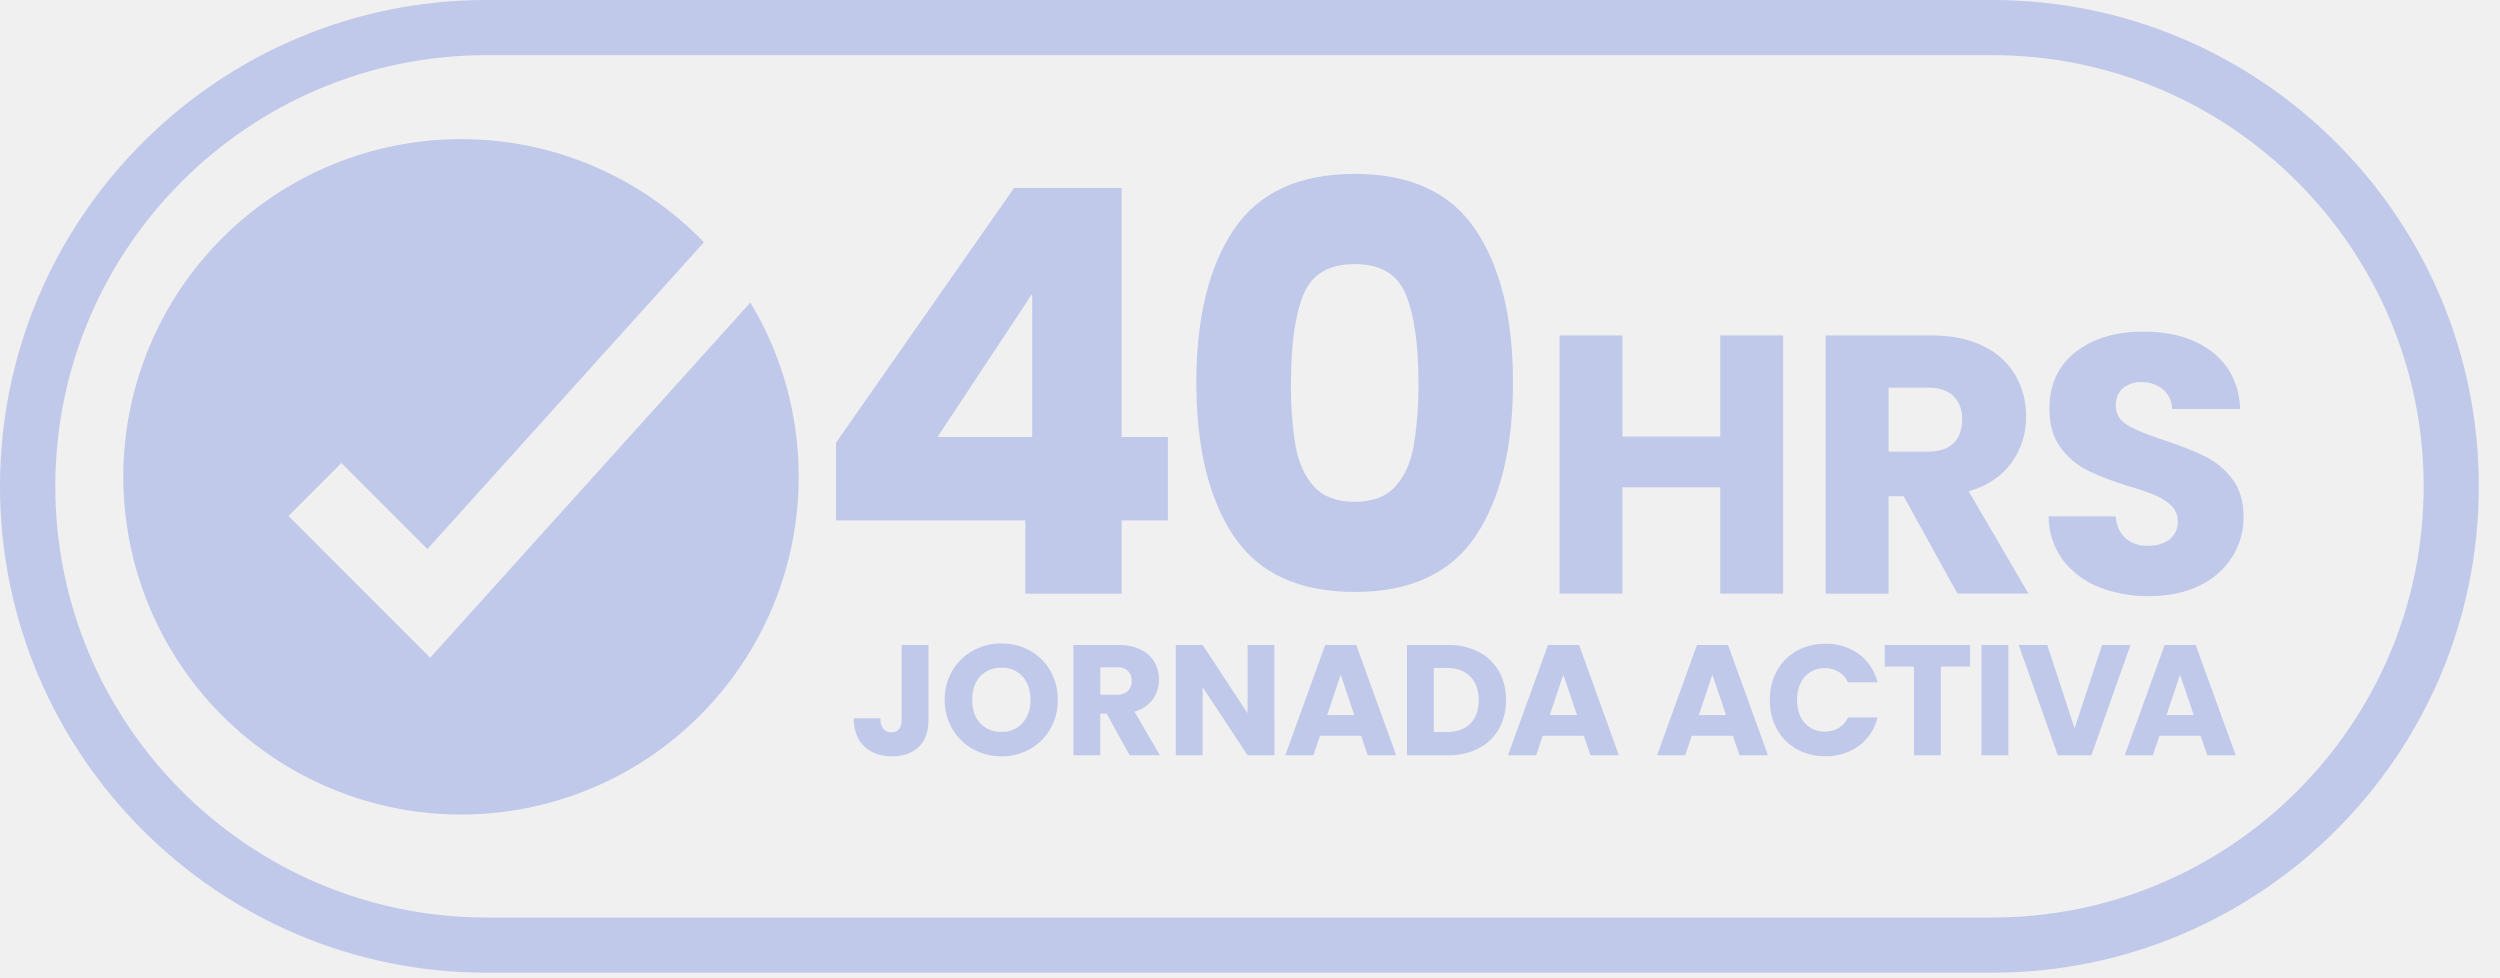
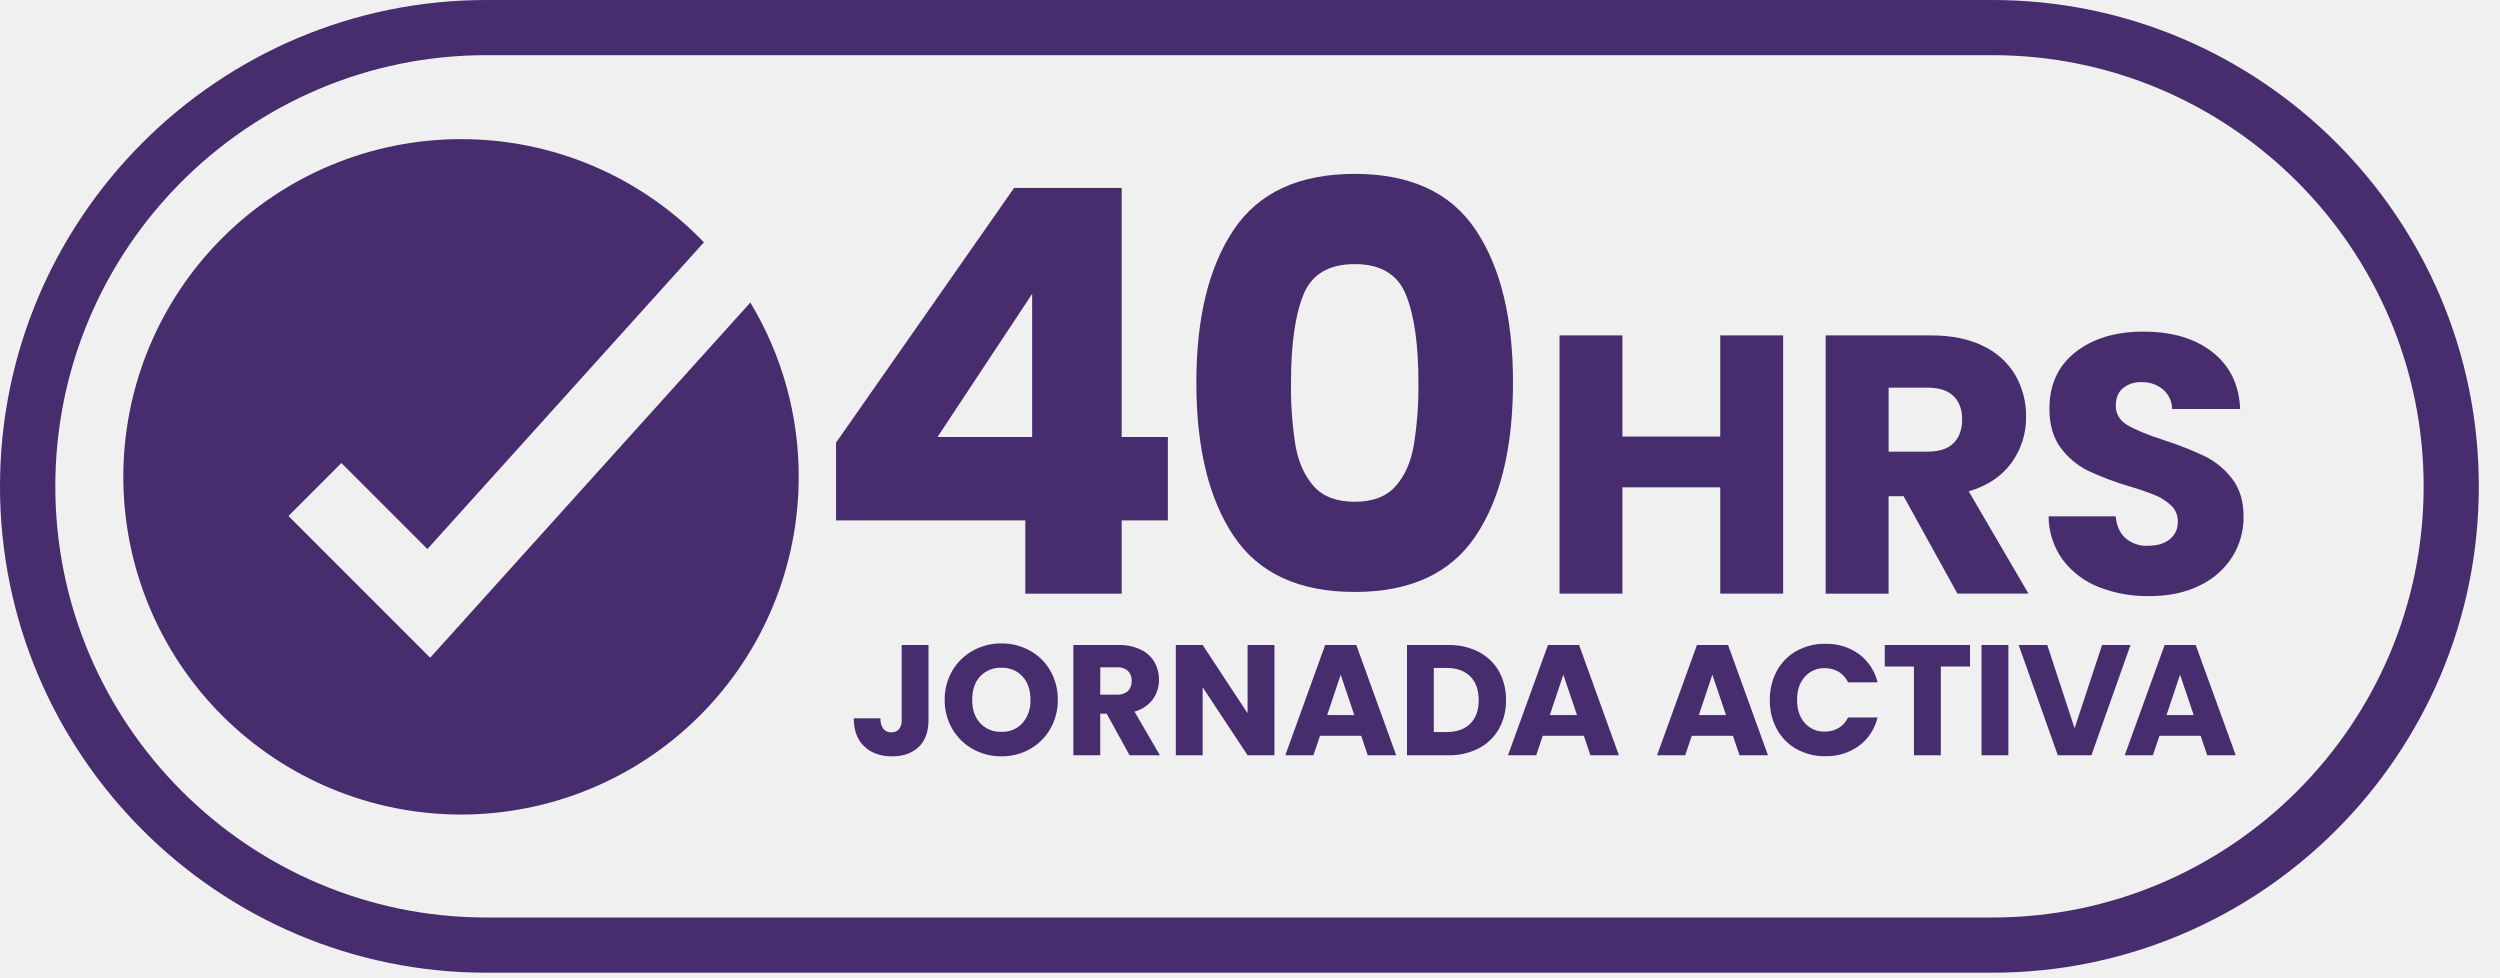
- <svg xmlns="http://www.w3.org/2000/svg" width="87" height="34" viewBox="0 0 87 34" fill="currentColor">
-   <g clip-path="url(#clip0_3428_1222)">
-     <path d="M14.97 22.889L10.038 17.956L11.88 16.114L14.873 19.107L24.497 8.432C23.402 7.295 22.089 6.391 20.637 5.774C19.184 5.157 17.622 4.84 16.043 4.842C12.926 4.842 9.937 6.08 7.733 8.284C5.529 10.488 4.291 13.477 4.291 16.594C4.291 18.137 4.595 19.666 5.186 21.091C5.776 22.517 6.642 23.813 7.733 24.904C8.825 25.995 10.12 26.861 11.546 27.451C12.972 28.042 14.5 28.346 16.043 28.346C19.16 28.346 22.149 27.108 24.353 24.904C26.557 22.7 27.795 19.711 27.795 16.594C27.799 14.457 27.217 12.359 26.112 10.529L14.97 22.889Z" fill="#C1C9EB" />
-     <path d="M29.094 18.109V15.404L35.29 6.541H39.034V15.207H40.642V18.11H39.034V20.659H35.681V18.11L29.094 18.109ZM35.919 10.226L32.625 15.207H35.919V10.226Z" fill="#C1C9EB" />
-     <path d="M42.936 7.992C43.806 6.698 45.208 6.051 47.143 6.051C49.077 6.051 50.479 6.698 51.348 7.992C52.217 9.286 52.652 11.058 52.652 13.306C52.652 15.581 52.218 17.365 51.348 18.659C50.479 19.953 49.077 20.6 47.143 20.6C45.208 20.6 43.806 19.953 42.936 18.659C42.067 17.365 41.632 15.581 41.633 13.306C41.633 11.058 42.067 9.286 42.936 7.992ZM48.926 10.257C48.639 9.546 48.045 9.191 47.143 9.191C46.24 9.191 45.646 9.546 45.358 10.257C45.071 10.967 44.927 11.983 44.927 13.306C44.915 14.044 44.968 14.782 45.084 15.511C45.188 16.093 45.4 16.564 45.721 16.923C46.041 17.282 46.515 17.462 47.143 17.462C47.77 17.462 48.244 17.282 48.564 16.923C48.884 16.563 49.095 16.093 49.197 15.511C49.316 14.782 49.371 14.044 49.361 13.306C49.361 11.985 49.216 10.969 48.926 10.257Z" fill="#C1C9EB" />
-     <path d="M62.053 11.672V20.658H59.865V16.959H56.46V20.658H54.272V11.672H56.46V15.192H59.865V11.672H62.053Z" fill="#C1C9EB" />
-     <path d="M68.118 20.658L66.246 17.267H65.722V20.659H63.533V11.672H67.207C67.917 11.672 68.521 11.796 69.018 12.043C69.485 12.262 69.876 12.617 70.138 13.061C70.387 13.5 70.515 13.996 70.508 14.501C70.516 15.074 70.339 15.635 70.003 16.101C69.665 16.57 69.168 16.903 68.512 17.099L70.591 20.658H68.118ZM65.724 15.717H67.081C67.482 15.717 67.783 15.619 67.982 15.423C68.182 15.226 68.282 14.949 68.283 14.591C68.283 14.25 68.183 13.98 67.982 13.784C67.781 13.588 67.481 13.49 67.081 13.49H65.724V15.717Z" fill="#C1C9EB" />
-     <path d="M73.031 20.427C72.535 20.233 72.103 19.905 71.783 19.48C71.465 19.04 71.293 18.512 71.291 17.969H73.624C73.658 18.302 73.773 18.556 73.97 18.731C74.183 18.912 74.458 19.006 74.738 18.993C75.062 18.993 75.318 18.919 75.506 18.769C75.598 18.695 75.672 18.6 75.721 18.492C75.77 18.384 75.792 18.267 75.787 18.148C75.79 18.046 75.772 17.944 75.733 17.849C75.694 17.755 75.637 17.669 75.563 17.598C75.403 17.446 75.216 17.325 75.012 17.239C74.709 17.116 74.399 17.009 74.084 16.92C73.598 16.776 73.123 16.597 72.664 16.382C72.289 16.197 71.965 15.925 71.716 15.588C71.452 15.239 71.32 14.782 71.32 14.219C71.32 13.383 71.623 12.727 72.229 12.252C72.835 11.776 73.624 11.539 74.597 11.541C75.586 11.541 76.384 11.778 76.99 12.252C77.597 12.725 77.92 13.386 77.959 14.234H75.591C75.589 14.103 75.559 13.975 75.504 13.857C75.448 13.739 75.369 13.634 75.27 13.549C75.058 13.377 74.789 13.288 74.516 13.299C74.283 13.288 74.055 13.364 73.875 13.511C73.712 13.652 73.629 13.854 73.629 14.119C73.629 14.409 73.766 14.635 74.039 14.797C74.313 14.959 74.739 15.134 75.32 15.322C75.804 15.478 76.278 15.665 76.739 15.883C77.108 16.067 77.43 16.335 77.68 16.664C77.944 17.005 78.076 17.444 78.076 17.982C78.082 18.474 77.946 18.958 77.686 19.375C77.409 19.808 77.017 20.154 76.553 20.374C76.058 20.621 75.474 20.745 74.8 20.745C74.195 20.756 73.594 20.648 73.031 20.427Z" fill="#C1C9EB" />
-     <path d="M32.312 22.445V25.058C32.312 25.462 32.199 25.775 31.971 25.993C31.743 26.211 31.436 26.321 31.05 26.321C30.645 26.321 30.321 26.206 30.077 25.976C29.834 25.747 29.712 25.421 29.711 24.998H30.64C30.631 25.127 30.666 25.255 30.738 25.362C30.773 25.403 30.816 25.436 30.866 25.457C30.915 25.478 30.969 25.488 31.022 25.485C31.072 25.487 31.121 25.479 31.166 25.46C31.211 25.441 31.252 25.412 31.285 25.376C31.353 25.285 31.386 25.172 31.378 25.058V22.445H32.312Z" fill="#C1C9EB" />
-     <path d="M33.857 26.069C33.559 25.904 33.312 25.662 33.141 25.367C32.962 25.059 32.87 24.709 32.875 24.353C32.87 23.998 32.962 23.648 33.141 23.341C33.312 23.048 33.56 22.806 33.857 22.642C34.16 22.474 34.502 22.387 34.849 22.391C35.196 22.387 35.537 22.474 35.841 22.642C36.137 22.805 36.383 23.047 36.551 23.341C36.727 23.649 36.816 23.999 36.811 24.353C36.816 24.708 36.726 25.059 36.549 25.367C36.38 25.661 36.134 25.904 35.838 26.069C35.536 26.238 35.195 26.324 34.849 26.32C34.502 26.324 34.16 26.237 33.857 26.069ZM35.584 25.162C35.776 24.937 35.874 24.648 35.86 24.353C35.86 24.014 35.768 23.743 35.584 23.541C35.491 23.44 35.376 23.36 35.249 23.308C35.121 23.256 34.984 23.231 34.846 23.237C34.709 23.232 34.572 23.256 34.445 23.308C34.318 23.36 34.203 23.438 34.109 23.538C33.925 23.738 33.833 24.01 33.833 24.353C33.833 24.696 33.925 24.967 34.109 25.165C34.203 25.265 34.317 25.345 34.444 25.397C34.572 25.449 34.709 25.474 34.846 25.468C34.984 25.474 35.122 25.45 35.249 25.397C35.377 25.344 35.491 25.264 35.584 25.162Z" fill="#C1C9EB" />
-     <path d="M39.31 26.284L38.512 24.835H38.288V26.284H37.353V22.446H38.922C39.189 22.438 39.453 22.493 39.695 22.605C39.895 22.698 40.062 22.85 40.174 23.039C40.28 23.227 40.335 23.439 40.332 23.654C40.336 23.899 40.26 24.139 40.117 24.338C39.958 24.547 39.734 24.698 39.48 24.764L40.365 26.284H39.31ZM38.288 24.174H38.869C39.009 24.184 39.148 24.139 39.254 24.048C39.299 24 39.333 23.945 39.355 23.884C39.377 23.822 39.387 23.758 39.383 23.693C39.386 23.63 39.377 23.566 39.355 23.507C39.332 23.448 39.298 23.394 39.254 23.349C39.202 23.303 39.14 23.268 39.074 23.247C39.008 23.225 38.938 23.217 38.869 23.222H38.29L38.288 24.174Z" fill="#C1C9EB" />
-     <path d="M44.35 26.283H43.416L41.852 23.916V26.283H40.918V22.445H41.852L43.416 24.822V22.445H44.351L44.35 26.283Z" fill="#C1C9EB" />
-     <path d="M47.369 25.605H45.937L45.707 26.283H44.728L46.117 22.445H47.199L48.587 26.284H47.598L47.369 25.605ZM47.129 24.884L46.656 23.479L46.186 24.884H47.129Z" fill="#C1C9EB" />
-     <path d="M51.46 22.687C51.755 22.839 51.999 23.073 52.163 23.361C52.332 23.668 52.417 24.015 52.409 24.365C52.416 24.714 52.331 25.059 52.163 25.365C51.999 25.655 51.754 25.89 51.458 26.043C51.131 26.209 50.767 26.291 50.401 26.284H48.963V22.446H50.401C50.768 22.438 51.133 22.52 51.46 22.687ZM51.164 25.184C51.36 24.991 51.459 24.718 51.459 24.365C51.459 24.011 51.36 23.736 51.164 23.539C50.967 23.343 50.692 23.244 50.338 23.244H49.896V25.475H50.344C50.695 25.475 50.968 25.378 51.164 25.184Z" fill="#C1C9EB" />
-     <path d="M55.119 25.605H53.687L53.46 26.284H52.477L53.87 22.445H54.952L56.338 26.284H55.345L55.119 25.605ZM54.879 24.884L54.404 23.479L53.933 24.884H54.879Z" fill="#C1C9EB" />
-     <path d="M60.306 25.605H58.874L58.645 26.283H57.666L59.054 22.445H60.136L61.525 26.284H60.536L60.306 25.605ZM60.066 24.884L59.59 23.479L59.12 24.884H60.066Z" fill="#C1C9EB" />
-     <path d="M61.835 23.345C61.994 23.054 62.232 22.814 62.521 22.651C62.826 22.483 63.17 22.399 63.519 22.405C63.938 22.392 64.349 22.517 64.689 22.76C65.015 23.002 65.245 23.35 65.339 23.744H64.312C64.241 23.592 64.127 23.464 63.984 23.377C63.839 23.293 63.673 23.249 63.505 23.252C63.373 23.247 63.243 23.272 63.122 23.324C63.001 23.376 62.893 23.454 62.806 23.553C62.627 23.753 62.538 24.02 62.538 24.356C62.538 24.692 62.627 24.96 62.806 25.16C62.893 25.259 63.001 25.337 63.122 25.388C63.243 25.44 63.374 25.465 63.505 25.46C63.673 25.463 63.839 25.42 63.984 25.335C64.127 25.248 64.242 25.121 64.312 24.968H65.339C65.246 25.364 65.016 25.715 64.689 25.957C64.349 26.201 63.938 26.327 63.52 26.315C63.171 26.322 62.827 26.237 62.521 26.069C62.233 25.907 61.995 25.667 61.836 25.377C61.669 25.067 61.584 24.719 61.59 24.366C61.583 24.01 61.667 23.659 61.835 23.345Z" fill="#C1C9EB" />
-     <path d="M68.557 22.445V23.195H67.541V26.284H66.605V23.195H65.59V22.446L68.557 22.445Z" fill="#C1C9EB" />
-     <path d="M69.891 22.445V26.284H68.957V22.446L69.891 22.445Z" fill="#C1C9EB" />
-     <path d="M74.142 22.445L72.781 26.284H71.612L70.25 22.446H71.245L72.196 25.344L73.152 22.446L74.142 22.445Z" fill="#C1C9EB" />
-     <path d="M76.582 25.605H75.15L74.92 26.283H73.941L75.33 22.445H76.41L77.804 26.284H76.812L76.582 25.605ZM76.341 24.884L75.866 23.479L75.395 24.884H76.341Z" fill="#C1C9EB" />
-     <path d="M69.338 33.85H16.924C7.592 33.85 0 26.257 0 16.925C0 7.593 7.592 0 16.924 0H69.338C78.671 0 86.263 7.593 86.263 16.924C86.263 26.256 78.671 33.85 69.338 33.85ZM16.924 1.92C8.652 1.92 1.925 8.652 1.925 16.924C1.925 25.197 8.656 31.929 16.928 31.929H69.338C77.612 31.929 84.343 25.198 84.343 16.929C84.343 8.661 77.612 1.92 69.338 1.92H16.924Z" fill="#C1C9EB" />
+ <svg xmlns="http://www.w3.org/2000/svg" width="87" height="34" viewBox="0 0 87 34" fill="none">
+   <g clip-path="url(#clip0_3507_996)">
+     <path d="M14.97 22.889L10.038 17.956L11.88 16.114L14.873 19.107L24.497 8.432C23.402 7.295 22.089 6.391 20.637 5.774C19.184 5.157 17.622 4.84 16.043 4.842C12.926 4.842 9.937 6.08 7.733 8.284C5.529 10.488 4.291 13.477 4.291 16.594C4.291 18.137 4.595 19.666 5.186 21.091C5.776 22.517 6.642 23.813 7.733 24.904C8.825 25.995 10.12 26.861 11.546 27.451C12.972 28.042 14.5 28.346 16.043 28.346C19.16 28.346 22.149 27.108 24.353 24.904C26.557 22.7 27.795 19.711 27.795 16.594C27.799 14.457 27.217 12.359 26.112 10.529L14.97 22.889Z" fill="#472C6E" />
+     <path d="M29.094 18.109V15.404L35.29 6.541H39.034V15.207H40.642V18.11H39.034V20.659H35.681V18.11L29.094 18.109ZM35.919 10.226L32.625 15.207H35.919V10.226Z" fill="#472C6E" />
+     <path d="M42.936 7.992C43.806 6.698 45.208 6.051 47.143 6.051C49.077 6.051 50.479 6.698 51.348 7.992C52.217 9.286 52.652 11.058 52.652 13.306C52.652 15.581 52.218 17.365 51.348 18.659C50.479 19.953 49.077 20.6 47.143 20.6C45.208 20.6 43.806 19.953 42.936 18.659C42.067 17.365 41.632 15.581 41.633 13.306C41.633 11.058 42.067 9.286 42.936 7.992ZM48.926 10.257C48.639 9.546 48.045 9.191 47.143 9.191C46.24 9.191 45.646 9.546 45.358 10.257C45.071 10.967 44.927 11.983 44.927 13.306C44.915 14.044 44.968 14.782 45.084 15.511C45.188 16.093 45.4 16.564 45.721 16.923C46.041 17.282 46.515 17.462 47.143 17.462C47.77 17.462 48.244 17.282 48.564 16.923C48.884 16.563 49.095 16.093 49.197 15.511C49.316 14.782 49.371 14.044 49.361 13.306C49.361 11.985 49.216 10.969 48.926 10.257Z" fill="#472C6E" />
+     <path d="M62.053 11.672V20.658H59.865V16.959H56.46V20.658H54.272V11.672H56.46V15.192H59.865V11.672H62.053Z" fill="#472C6E" />
+     <path d="M68.118 20.658L66.246 17.267H65.722V20.659H63.533V11.672H67.207C67.917 11.672 68.521 11.796 69.018 12.043C69.485 12.262 69.876 12.617 70.138 13.061C70.387 13.5 70.515 13.996 70.508 14.501C70.516 15.074 70.339 15.635 70.003 16.101C69.665 16.57 69.168 16.903 68.512 17.099L70.591 20.658H68.118ZM65.724 15.717H67.081C67.482 15.717 67.783 15.619 67.982 15.423C68.182 15.226 68.282 14.949 68.283 14.591C68.283 14.25 68.183 13.98 67.982 13.784C67.781 13.588 67.481 13.49 67.081 13.49H65.724V15.717Z" fill="#472C6E" />
+     <path d="M73.031 20.427C72.535 20.233 72.103 19.905 71.783 19.48C71.465 19.04 71.293 18.512 71.291 17.969H73.624C73.658 18.302 73.773 18.556 73.97 18.731C74.183 18.912 74.458 19.006 74.738 18.993C75.062 18.993 75.318 18.919 75.506 18.769C75.598 18.695 75.672 18.6 75.721 18.492C75.77 18.384 75.792 18.267 75.787 18.148C75.79 18.046 75.772 17.944 75.733 17.849C75.694 17.755 75.637 17.669 75.563 17.598C75.403 17.446 75.216 17.325 75.012 17.239C74.709 17.116 74.399 17.009 74.084 16.92C73.598 16.776 73.123 16.597 72.664 16.382C72.289 16.197 71.965 15.925 71.716 15.588C71.452 15.239 71.32 14.782 71.32 14.219C71.32 13.383 71.623 12.727 72.229 12.252C72.835 11.776 73.624 11.539 74.597 11.541C75.586 11.541 76.384 11.778 76.99 12.252C77.597 12.725 77.92 13.386 77.959 14.234H75.591C75.589 14.103 75.559 13.975 75.504 13.857C75.448 13.739 75.369 13.634 75.27 13.549C75.058 13.377 74.789 13.288 74.516 13.299C74.283 13.288 74.055 13.364 73.875 13.511C73.712 13.652 73.629 13.854 73.629 14.119C73.629 14.409 73.766 14.635 74.039 14.797C74.313 14.959 74.739 15.134 75.32 15.322C75.804 15.478 76.278 15.665 76.739 15.883C77.108 16.067 77.43 16.335 77.68 16.664C77.944 17.005 78.076 17.444 78.076 17.982C78.082 18.474 77.946 18.958 77.686 19.375C77.409 19.808 77.017 20.154 76.553 20.374C76.058 20.621 75.474 20.745 74.8 20.745C74.195 20.756 73.594 20.648 73.031 20.427Z" fill="#472C6E" />
+     <path d="M32.312 22.445V25.058C32.312 25.462 32.199 25.775 31.971 25.993C31.743 26.211 31.436 26.321 31.05 26.321C30.645 26.321 30.321 26.206 30.077 25.976C29.834 25.747 29.712 25.421 29.711 24.998H30.64C30.631 25.127 30.666 25.255 30.738 25.362C30.773 25.403 30.816 25.436 30.866 25.457C30.915 25.478 30.969 25.488 31.022 25.485C31.072 25.487 31.121 25.479 31.166 25.46C31.211 25.441 31.252 25.412 31.285 25.376C31.353 25.285 31.386 25.172 31.378 25.058V22.445H32.312Z" fill="#472C6E" />
+     <path d="M33.857 26.069C33.559 25.904 33.312 25.662 33.141 25.367C32.962 25.059 32.87 24.709 32.875 24.353C32.87 23.998 32.962 23.648 33.141 23.341C33.312 23.048 33.56 22.806 33.857 22.642C34.16 22.474 34.502 22.387 34.849 22.391C35.196 22.387 35.537 22.474 35.841 22.642C36.137 22.805 36.383 23.047 36.551 23.341C36.727 23.649 36.816 23.999 36.811 24.353C36.816 24.708 36.726 25.059 36.549 25.367C36.38 25.661 36.134 25.904 35.838 26.069C35.536 26.238 35.195 26.324 34.849 26.32C34.502 26.324 34.16 26.237 33.857 26.069ZM35.584 25.162C35.776 24.937 35.874 24.648 35.86 24.353C35.86 24.014 35.768 23.743 35.584 23.541C35.491 23.44 35.376 23.36 35.249 23.308C35.121 23.256 34.984 23.231 34.846 23.237C34.709 23.232 34.572 23.256 34.445 23.308C34.318 23.36 34.203 23.438 34.109 23.538C33.925 23.738 33.833 24.01 33.833 24.353C33.833 24.696 33.925 24.967 34.109 25.165C34.203 25.265 34.317 25.345 34.444 25.397C34.572 25.449 34.709 25.474 34.846 25.468C34.984 25.474 35.122 25.45 35.249 25.397C35.377 25.344 35.491 25.264 35.584 25.162Z" fill="#472C6E" />
+     <path d="M39.31 26.284L38.512 24.835H38.288V26.284H37.353V22.446H38.922C39.189 22.438 39.453 22.493 39.695 22.605C39.895 22.698 40.062 22.85 40.174 23.039C40.28 23.227 40.335 23.439 40.332 23.654C40.336 23.899 40.26 24.139 40.117 24.338C39.958 24.547 39.734 24.698 39.48 24.764L40.365 26.284H39.31ZM38.288 24.174H38.869C39.009 24.184 39.148 24.139 39.254 24.048C39.299 24 39.333 23.945 39.355 23.884C39.377 23.822 39.387 23.758 39.383 23.693C39.386 23.63 39.377 23.566 39.355 23.507C39.332 23.448 39.298 23.394 39.254 23.349C39.202 23.303 39.14 23.268 39.074 23.247C39.008 23.225 38.938 23.217 38.869 23.222H38.29L38.288 24.174Z" fill="#472C6E" />
+     <path d="M44.35 26.283H43.416L41.852 23.916V26.283H40.918V22.445H41.852L43.416 24.822V22.445H44.351L44.35 26.283Z" fill="#472C6E" />
+     <path d="M47.369 25.605H45.937L45.707 26.283H44.728L46.117 22.445H47.199L48.587 26.284H47.598L47.369 25.605ZM47.129 24.884L46.656 23.479L46.186 24.884H47.129Z" fill="#472C6E" />
+     <path d="M51.46 22.687C51.755 22.839 51.999 23.073 52.163 23.361C52.332 23.668 52.417 24.015 52.409 24.365C52.416 24.714 52.331 25.059 52.163 25.365C51.999 25.655 51.754 25.89 51.458 26.043C51.131 26.209 50.767 26.291 50.401 26.284H48.963V22.446H50.401C50.768 22.438 51.133 22.52 51.46 22.687ZM51.164 25.184C51.36 24.991 51.459 24.718 51.459 24.365C51.459 24.011 51.36 23.736 51.164 23.539C50.967 23.343 50.692 23.244 50.338 23.244H49.896V25.475H50.344C50.695 25.475 50.968 25.378 51.164 25.184Z" fill="#472C6E" />
+     <path d="M55.119 25.605H53.687L53.46 26.284H52.477L53.87 22.445H54.952L56.338 26.284H55.345L55.119 25.605ZM54.879 24.884L54.404 23.479L53.933 24.884H54.879Z" fill="#472C6E" />
+     <path d="M60.306 25.605H58.874L58.645 26.283H57.666L59.054 22.445H60.136L61.525 26.284H60.536L60.306 25.605ZM60.066 24.884L59.59 23.479L59.12 24.884H60.066Z" fill="#472C6E" />
+     <path d="M61.835 23.345C61.994 23.054 62.232 22.814 62.521 22.651C62.826 22.483 63.17 22.399 63.519 22.405C63.938 22.392 64.349 22.517 64.689 22.76C65.015 23.002 65.245 23.35 65.339 23.744H64.312C64.241 23.592 64.127 23.464 63.984 23.377C63.839 23.293 63.673 23.249 63.505 23.252C63.373 23.247 63.243 23.272 63.122 23.324C63.001 23.376 62.893 23.454 62.806 23.553C62.627 23.753 62.538 24.02 62.538 24.356C62.538 24.692 62.627 24.96 62.806 25.16C62.893 25.259 63.001 25.337 63.122 25.388C63.243 25.44 63.374 25.465 63.505 25.46C63.673 25.463 63.839 25.42 63.984 25.335C64.127 25.248 64.242 25.121 64.312 24.968H65.339C65.246 25.364 65.016 25.715 64.689 25.957C64.349 26.201 63.938 26.327 63.52 26.315C63.171 26.322 62.827 26.237 62.521 26.069C62.233 25.907 61.995 25.667 61.836 25.377C61.669 25.067 61.584 24.719 61.59 24.366C61.583 24.01 61.667 23.659 61.835 23.345Z" fill="#472C6E" />
+     <path d="M68.557 22.445V23.195H67.541V26.284H66.605V23.195H65.59V22.446L68.557 22.445Z" fill="#472C6E" />
+     <path d="M69.891 22.445V26.284H68.957V22.446L69.891 22.445Z" fill="#472C6E" />
+     <path d="M74.142 22.445L72.781 26.284H71.612L70.25 22.446H71.245L72.196 25.344L73.152 22.446L74.142 22.445Z" fill="#472C6E" />
+     <path d="M76.582 25.605H75.15L74.92 26.283H73.941L75.33 22.445H76.41L77.804 26.284H76.812L76.582 25.605ZM76.341 24.884L75.866 23.479L75.395 24.884H76.341Z" fill="#472C6E" />
+     <path d="M69.338 33.85H16.924C7.592 33.85 0 26.257 0 16.925C0 7.593 7.592 0 16.924 0H69.338C78.671 0 86.263 7.593 86.263 16.924C86.263 26.256 78.671 33.85 69.338 33.85ZM16.924 1.92C8.652 1.92 1.925 8.652 1.925 16.924C1.925 25.197 8.656 31.929 16.928 31.929H69.338C77.612 31.929 84.343 25.198 84.343 16.929C84.343 8.661 77.612 1.92 69.338 1.92H16.924Z" fill="#472C6E" />
  </g>
  <defs>
-     <clipPath id="clip0_3428_1222">
+     <clipPath id="clip0_3507_996">
      <rect width="86.264" height="33.85" fill="white" />
    </clipPath>
  </defs>
</svg>
